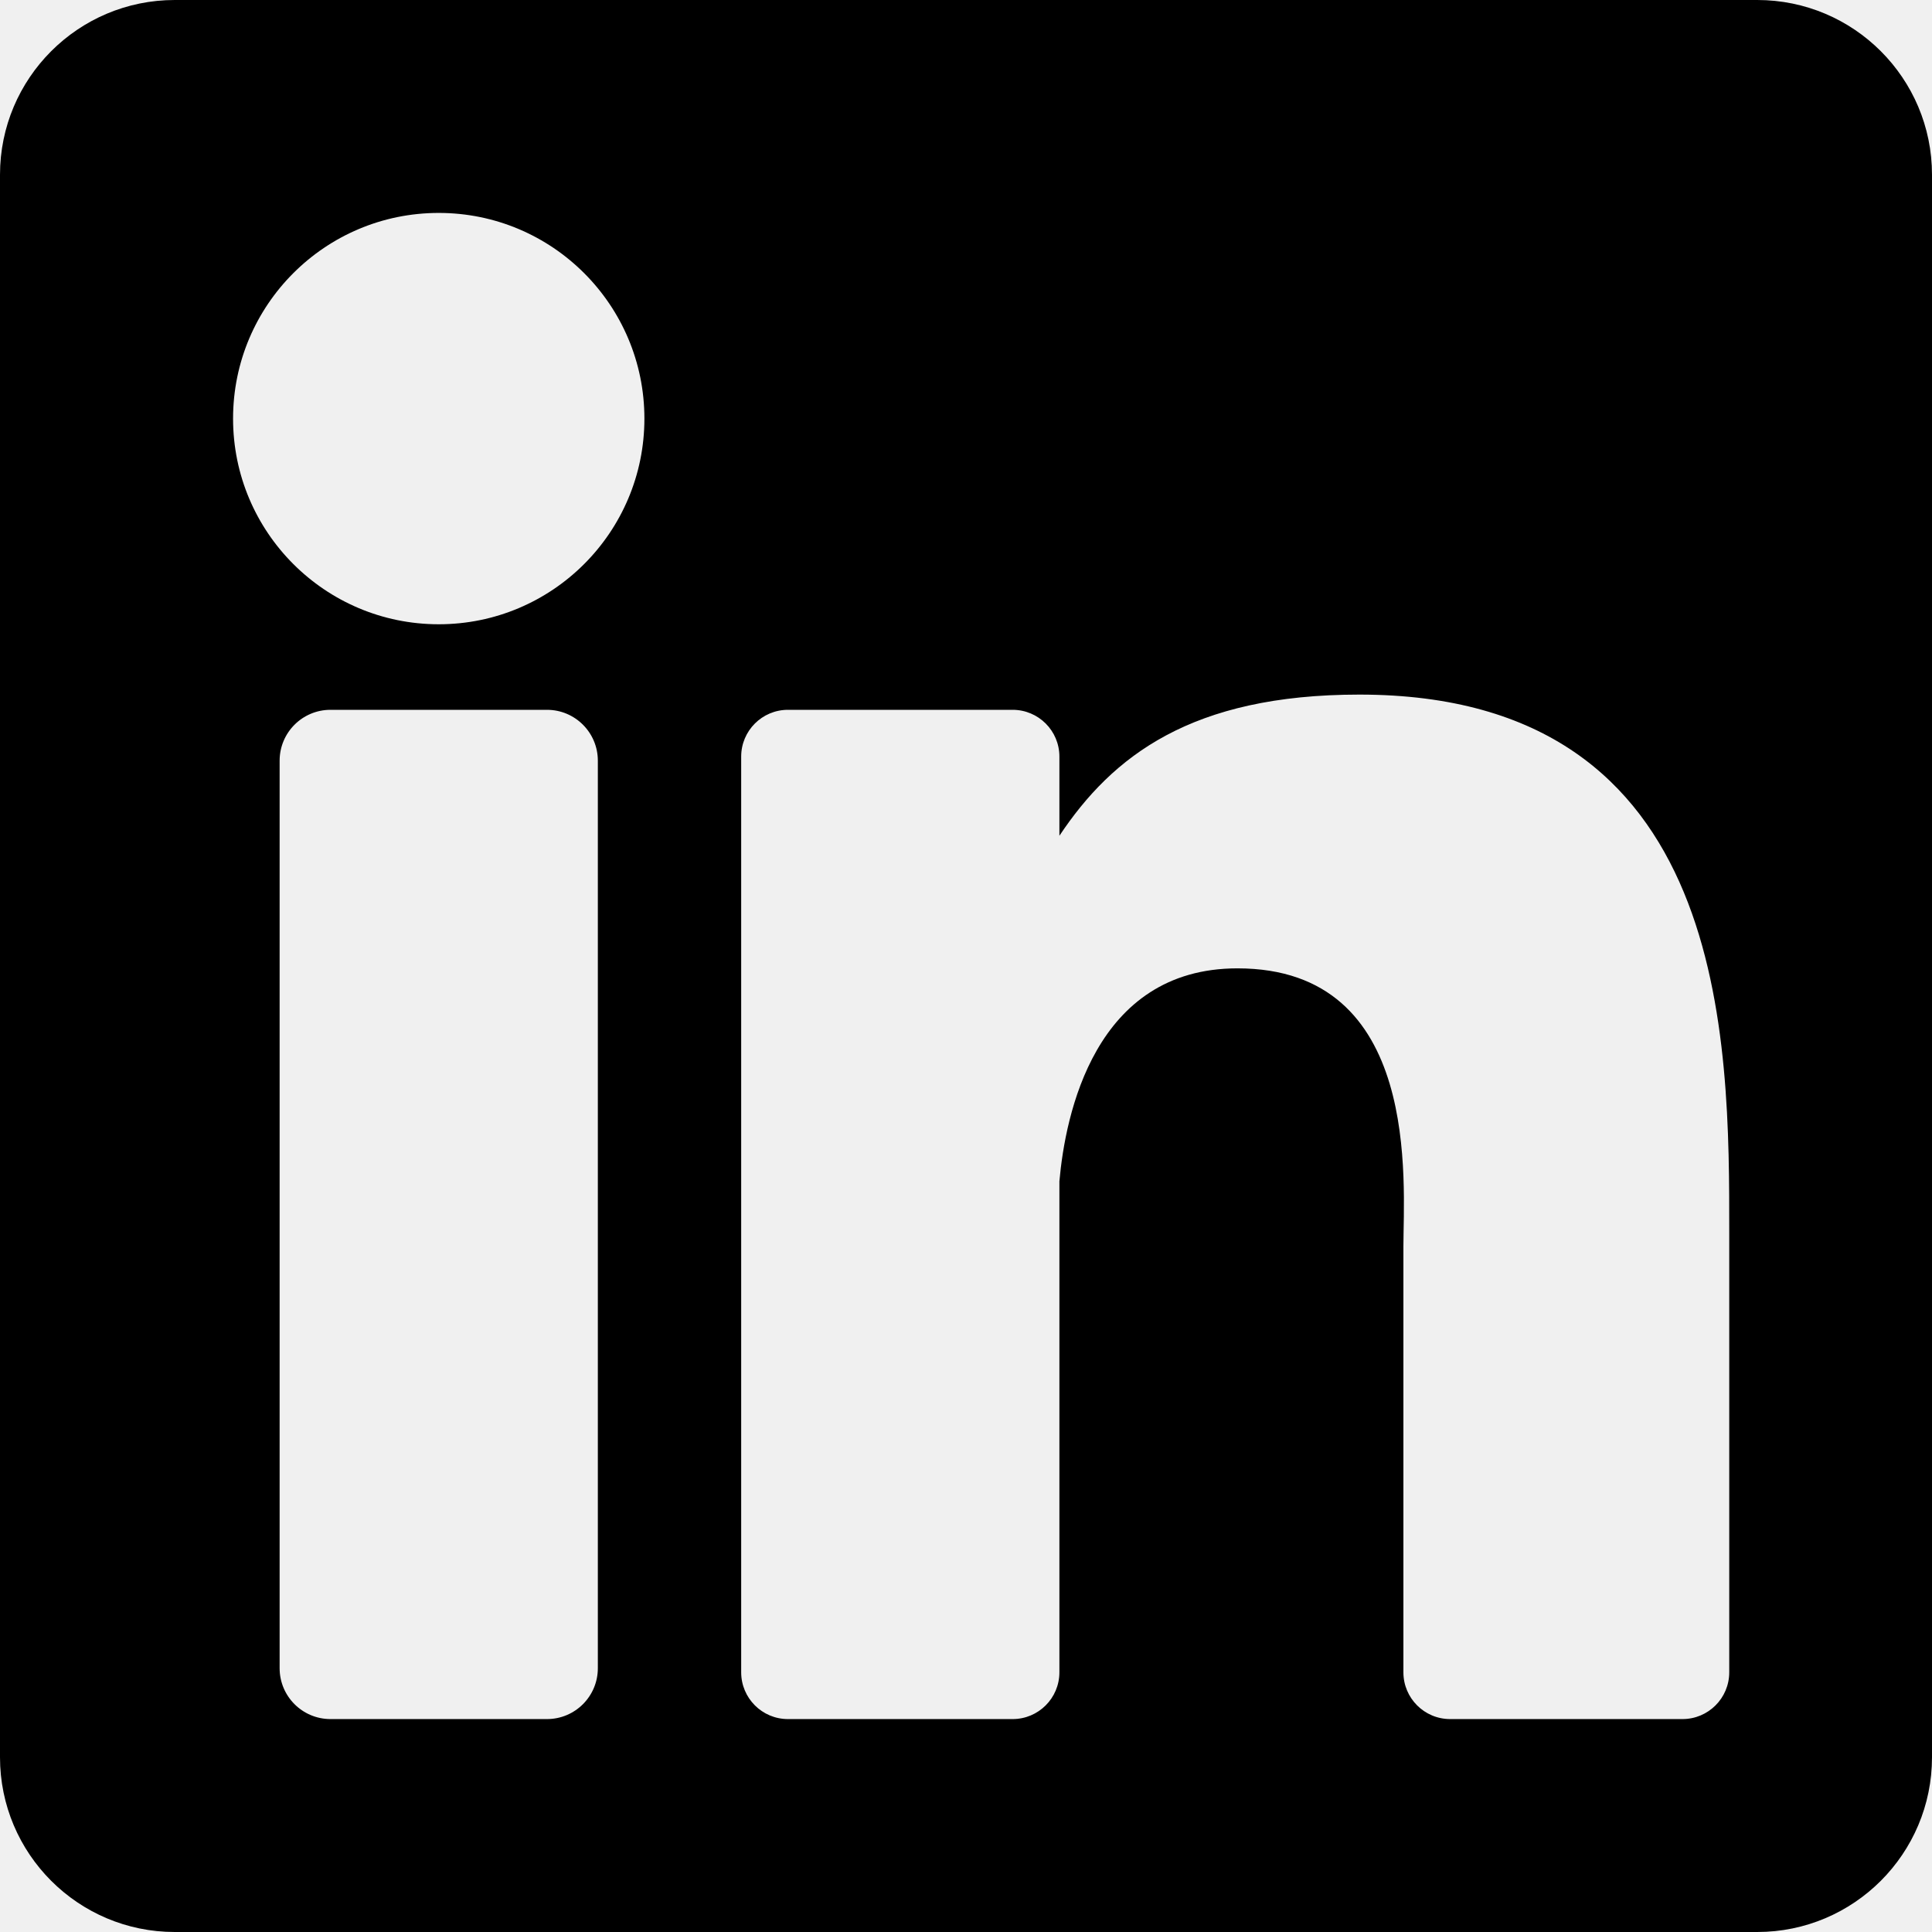
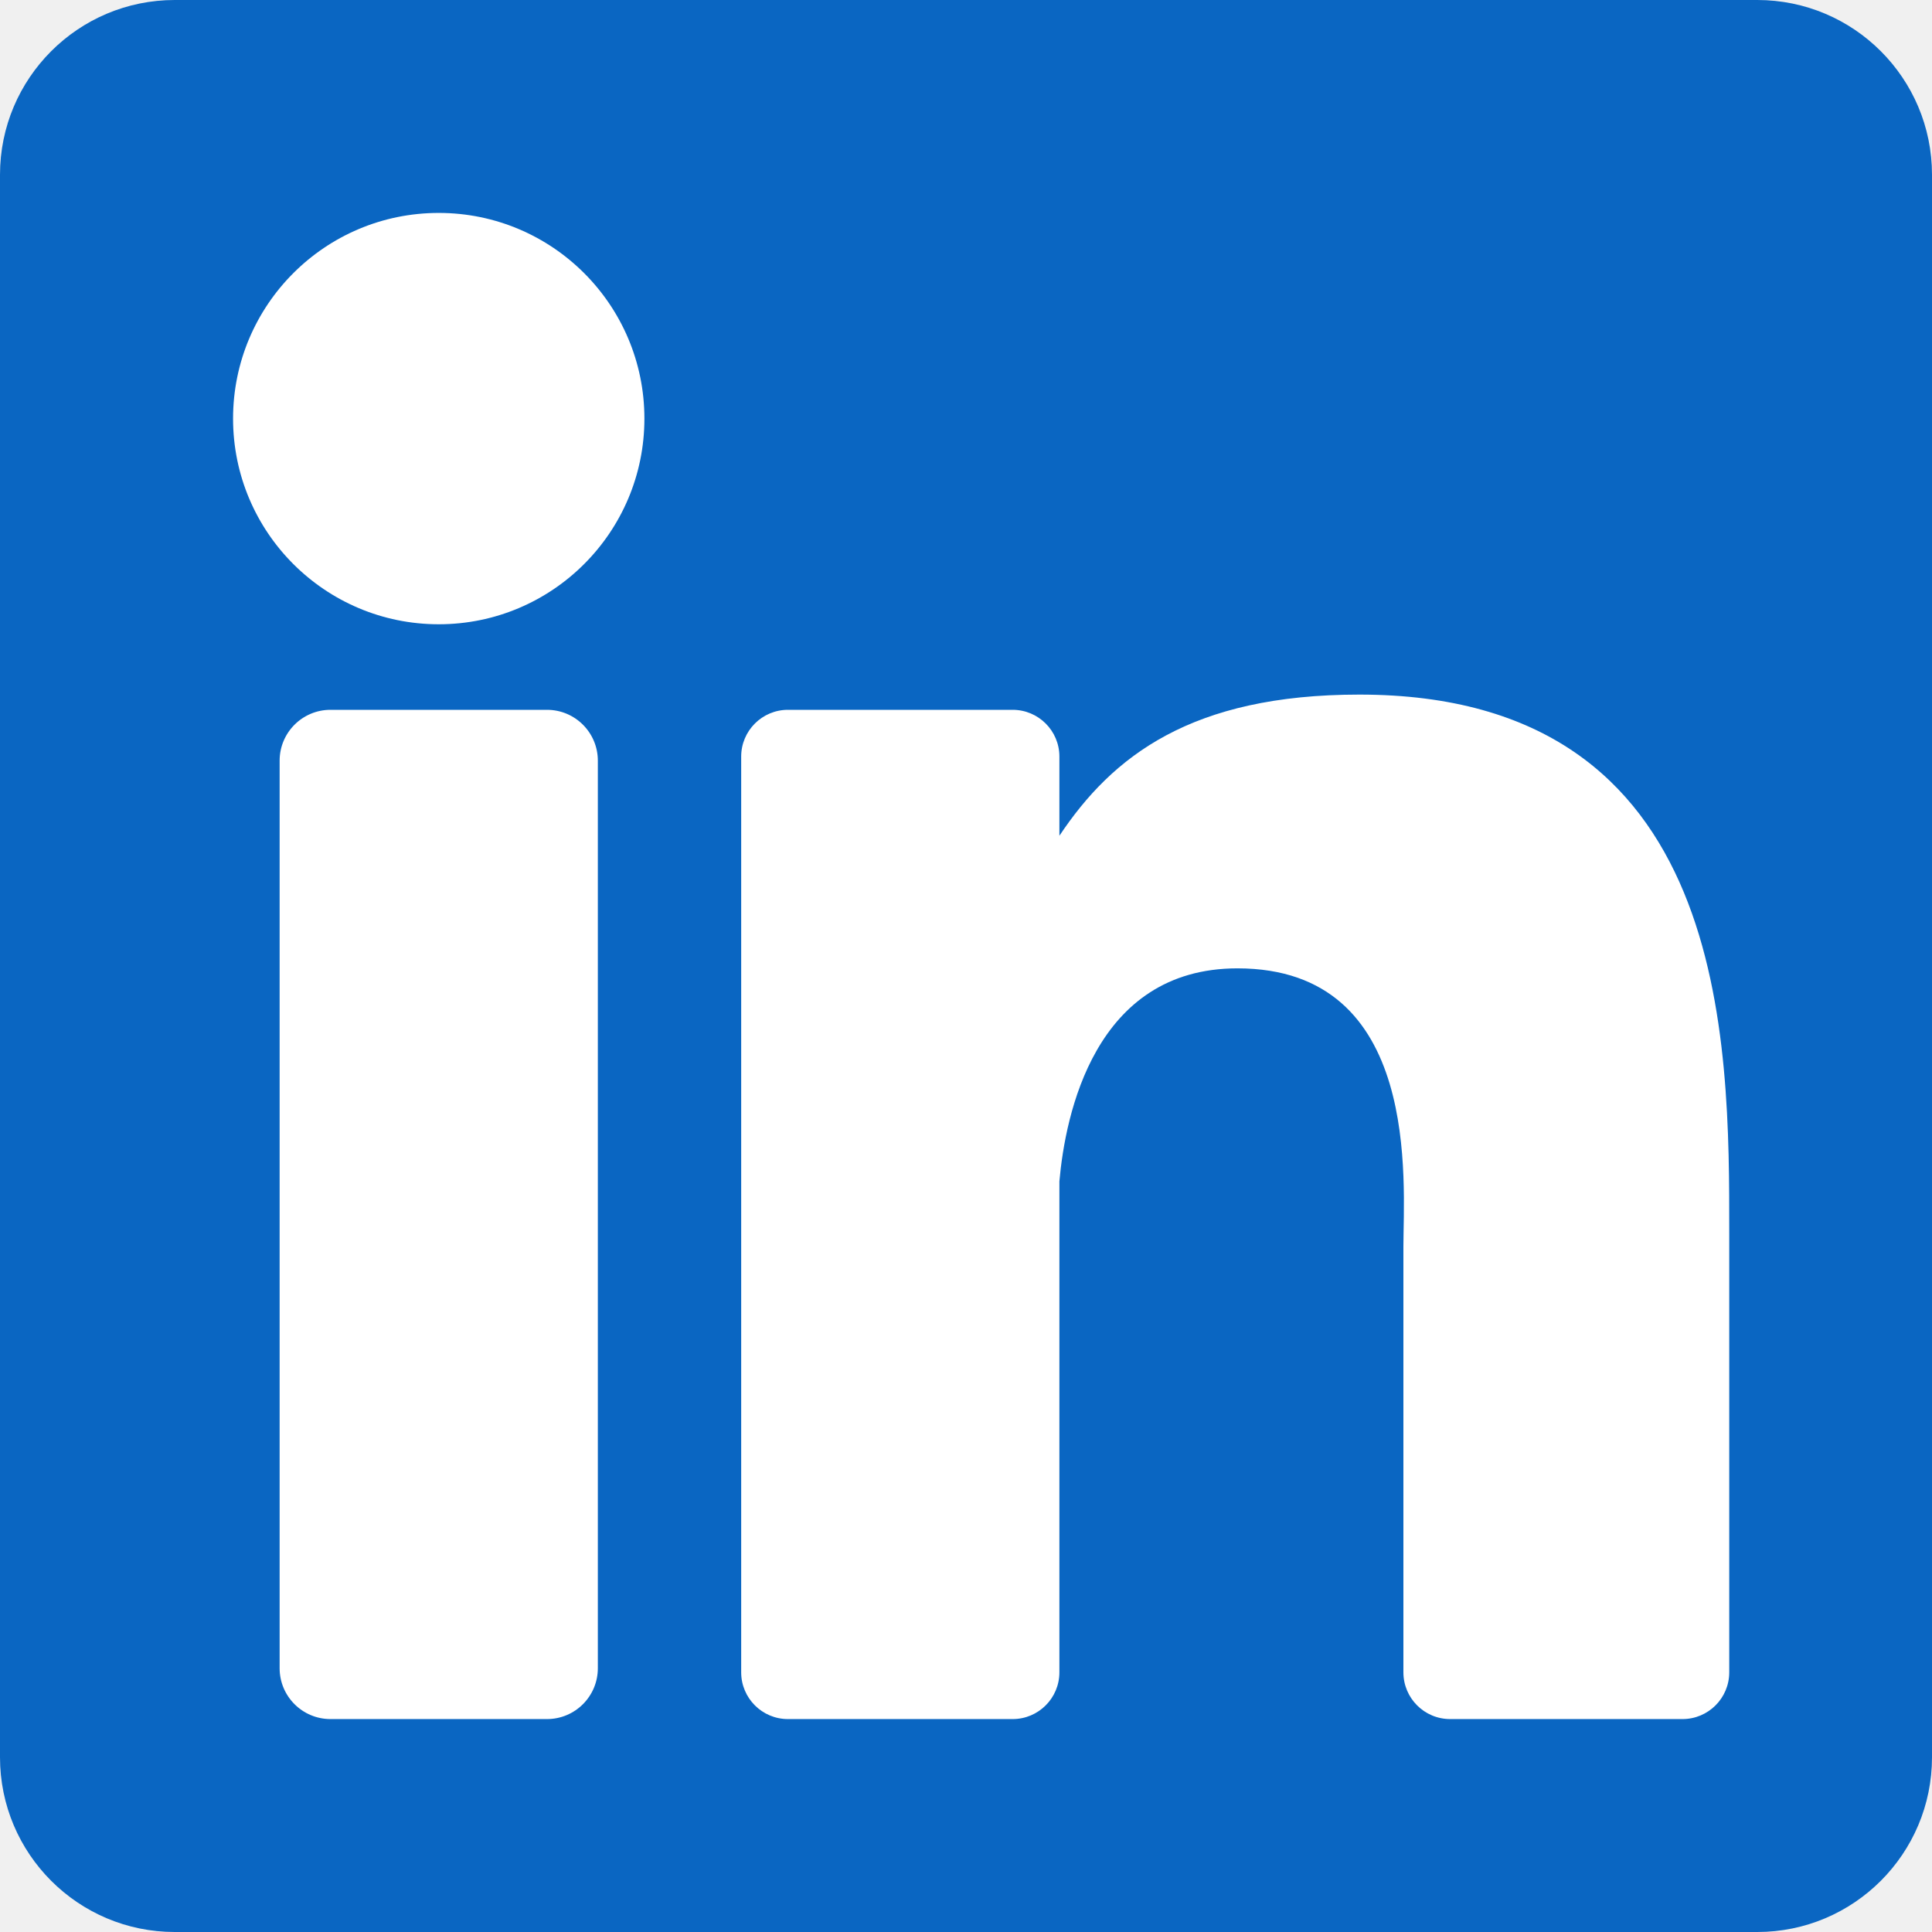
- <svg xmlns="http://www.w3.org/2000/svg" height="200px" width="200px" version="1.1" id="Layer_1" viewBox="0 0 382 382" fill="#000000">
-   <g id="SVGRepo_bgCarrier" stroke-width="0" />
-   <g id="SVGRepo_tracerCarrier" stroke-linecap="round" stroke-linejoin="round" />
-   <g id="SVGRepo_iconCarrier">
-     {" "}
-     <path d="M347.445,0H34.555C15.471,0,0,15.471,0,34.555v312.889C0,366.529,15.471,382,34.555,382h312.889 C366.529,382,382,366.529,382,347.444V34.555C382,15.471,366.529,0,347.445,0z M118.207,329.844c0,5.554-4.502,10.056-10.056,10.056 H65.345c-5.554,0-10.056-4.502-10.056-10.056V150.403c0-5.554,4.502-10.056,10.056-10.056h42.806 c5.554,0,10.056,4.502,10.056,10.056V329.844z M86.748,123.432c-22.459,0-40.666-18.207-40.666-40.666S64.289,42.1,86.748,42.1 s40.666,18.207,40.666,40.666S109.208,123.432,86.748,123.432z M341.91,330.654c0,5.106-4.14,9.246-9.246,9.246H286.73 c-5.106,0-9.246-4.14-9.246-9.246v-84.168c0-12.556,3.683-55.021-32.813-55.021c-28.309,0-34.051,29.066-35.204,42.11v97.079 c0,5.106-4.139,9.246-9.246,9.246h-44.426c-5.106,0-9.246-4.14-9.246-9.246V149.593c0-5.106,4.14-9.246,9.246-9.246h44.426 c5.106,0,9.246,4.14,9.246,9.246v15.655c10.497-15.753,26.097-27.912,59.312-27.912c73.552,0,73.131,68.716,73.131,106.472 L341.91,330.654L341.91,330.654z" />{" "}
-     </g>
+ <svg xmlns="http://www.w3.org/2000/svg" viewBox="0 0 382 382" width="200" height="200">
+   <path fill="#0A66C2" d="M347.445,0H34.555C15.471,0,0,15.471,0,34.555v312.889C0,366.529,15.471,382,34.555,382h312.889C366.529,382,382,366.529,382,347.444V34.555C382,15.471,366.529,0,347.445,0z" />
+   <path fill="#FFFFFF" d="M118.207,329.844c0,5.554-4.502,10.056-10.056,10.056H65.345c-5.554,0-10.056-4.502-10.056-10.056V150.403        c0-5.554,4.502-10.056,10.056-10.056h42.806c5.554,0,10.056,4.502,10.056,10.056V329.844z        M86.748,123.432c-22.459,0-40.666-18.207-40.666-40.666S64.289,42.1,86.748,42.1        s40.666,18.207,40.666,40.666S109.208,123.432,86.748,123.432z        M341.91,330.654c0,5.106-4.14,9.246-9.246,9.246H286.73c-5.106,0-9.246-4.14-9.246-9.246v-84.168        c0-12.556,3.683-55.021-32.813-55.021c-28.309,0-34.051,29.066-35.204,42.11v97.079        c0,5.106-4.139,9.246-9.246,9.246h-44.426c-5.106,0-9.246-4.14-9.246-9.246V149.593        c0-5.106,4.14-9.246,9.246-9.246h44.426c5.106,0,9.246,4.14,9.246,9.246v15.655        c10.497-15.753,26.097-27.912,59.312-27.912c73.552,0,73.131,68.716,73.131,106.472        L341.91,330.654L341.91,330.654z" />
</svg>
